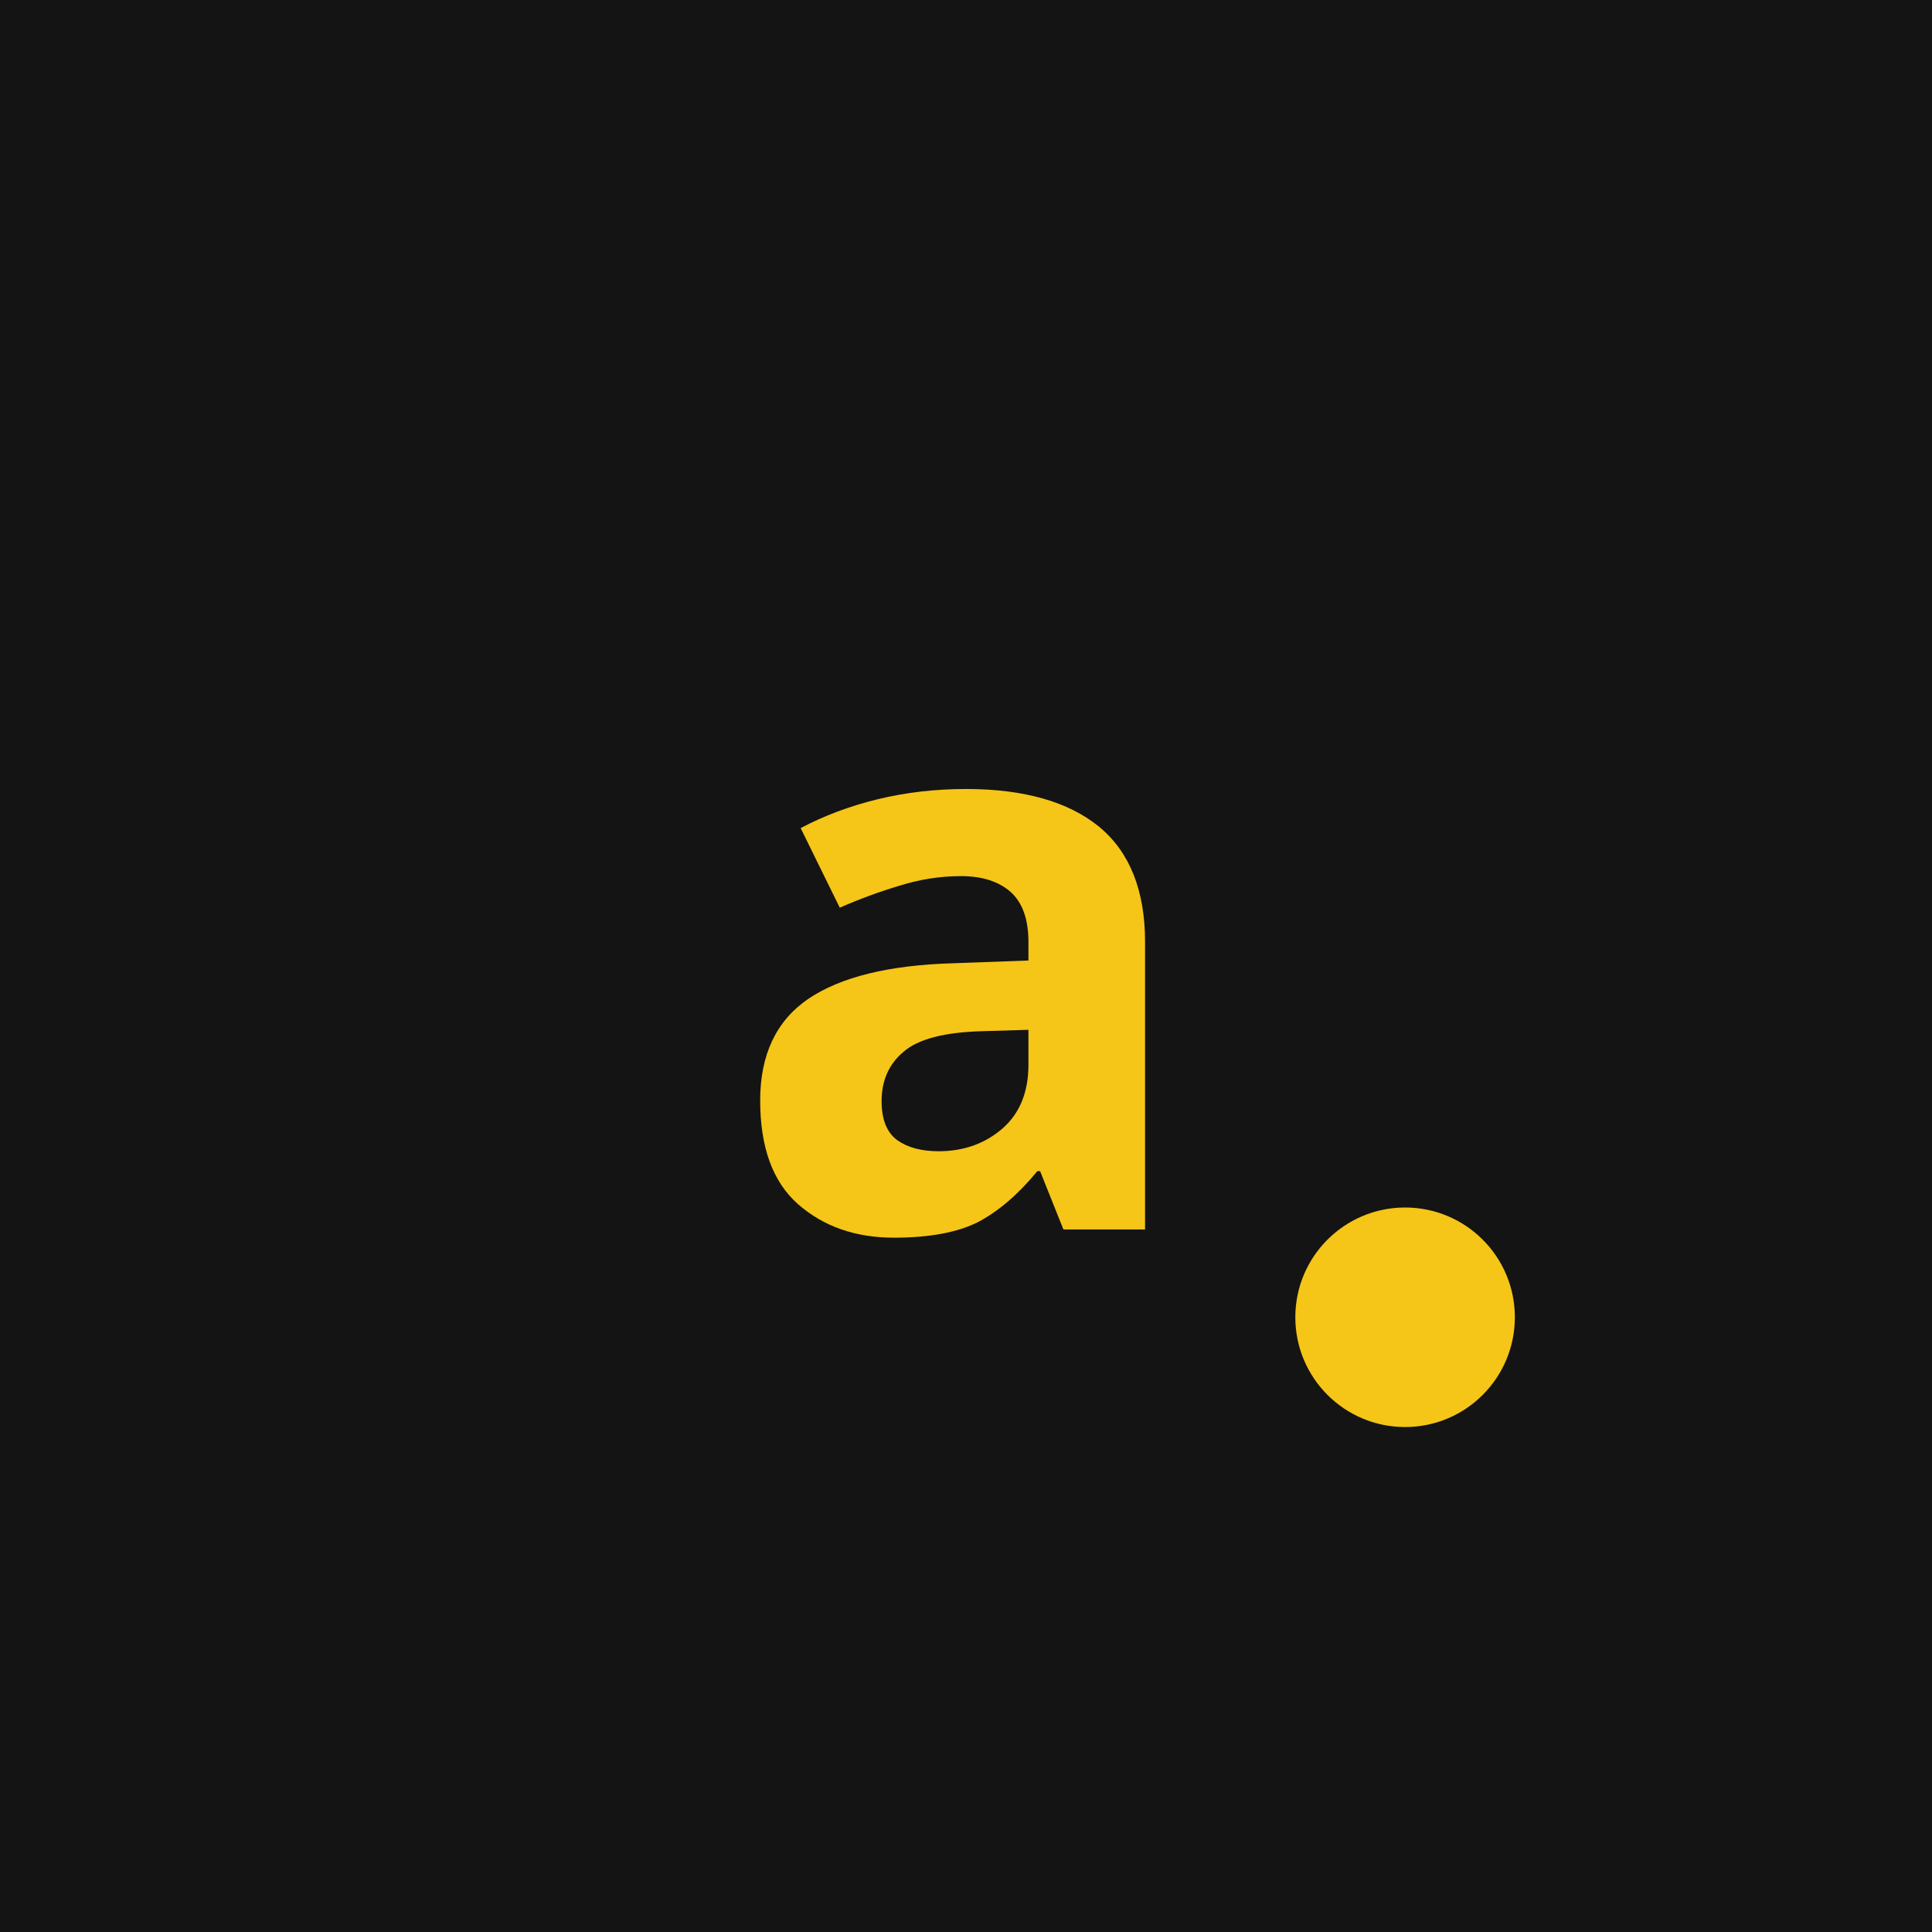
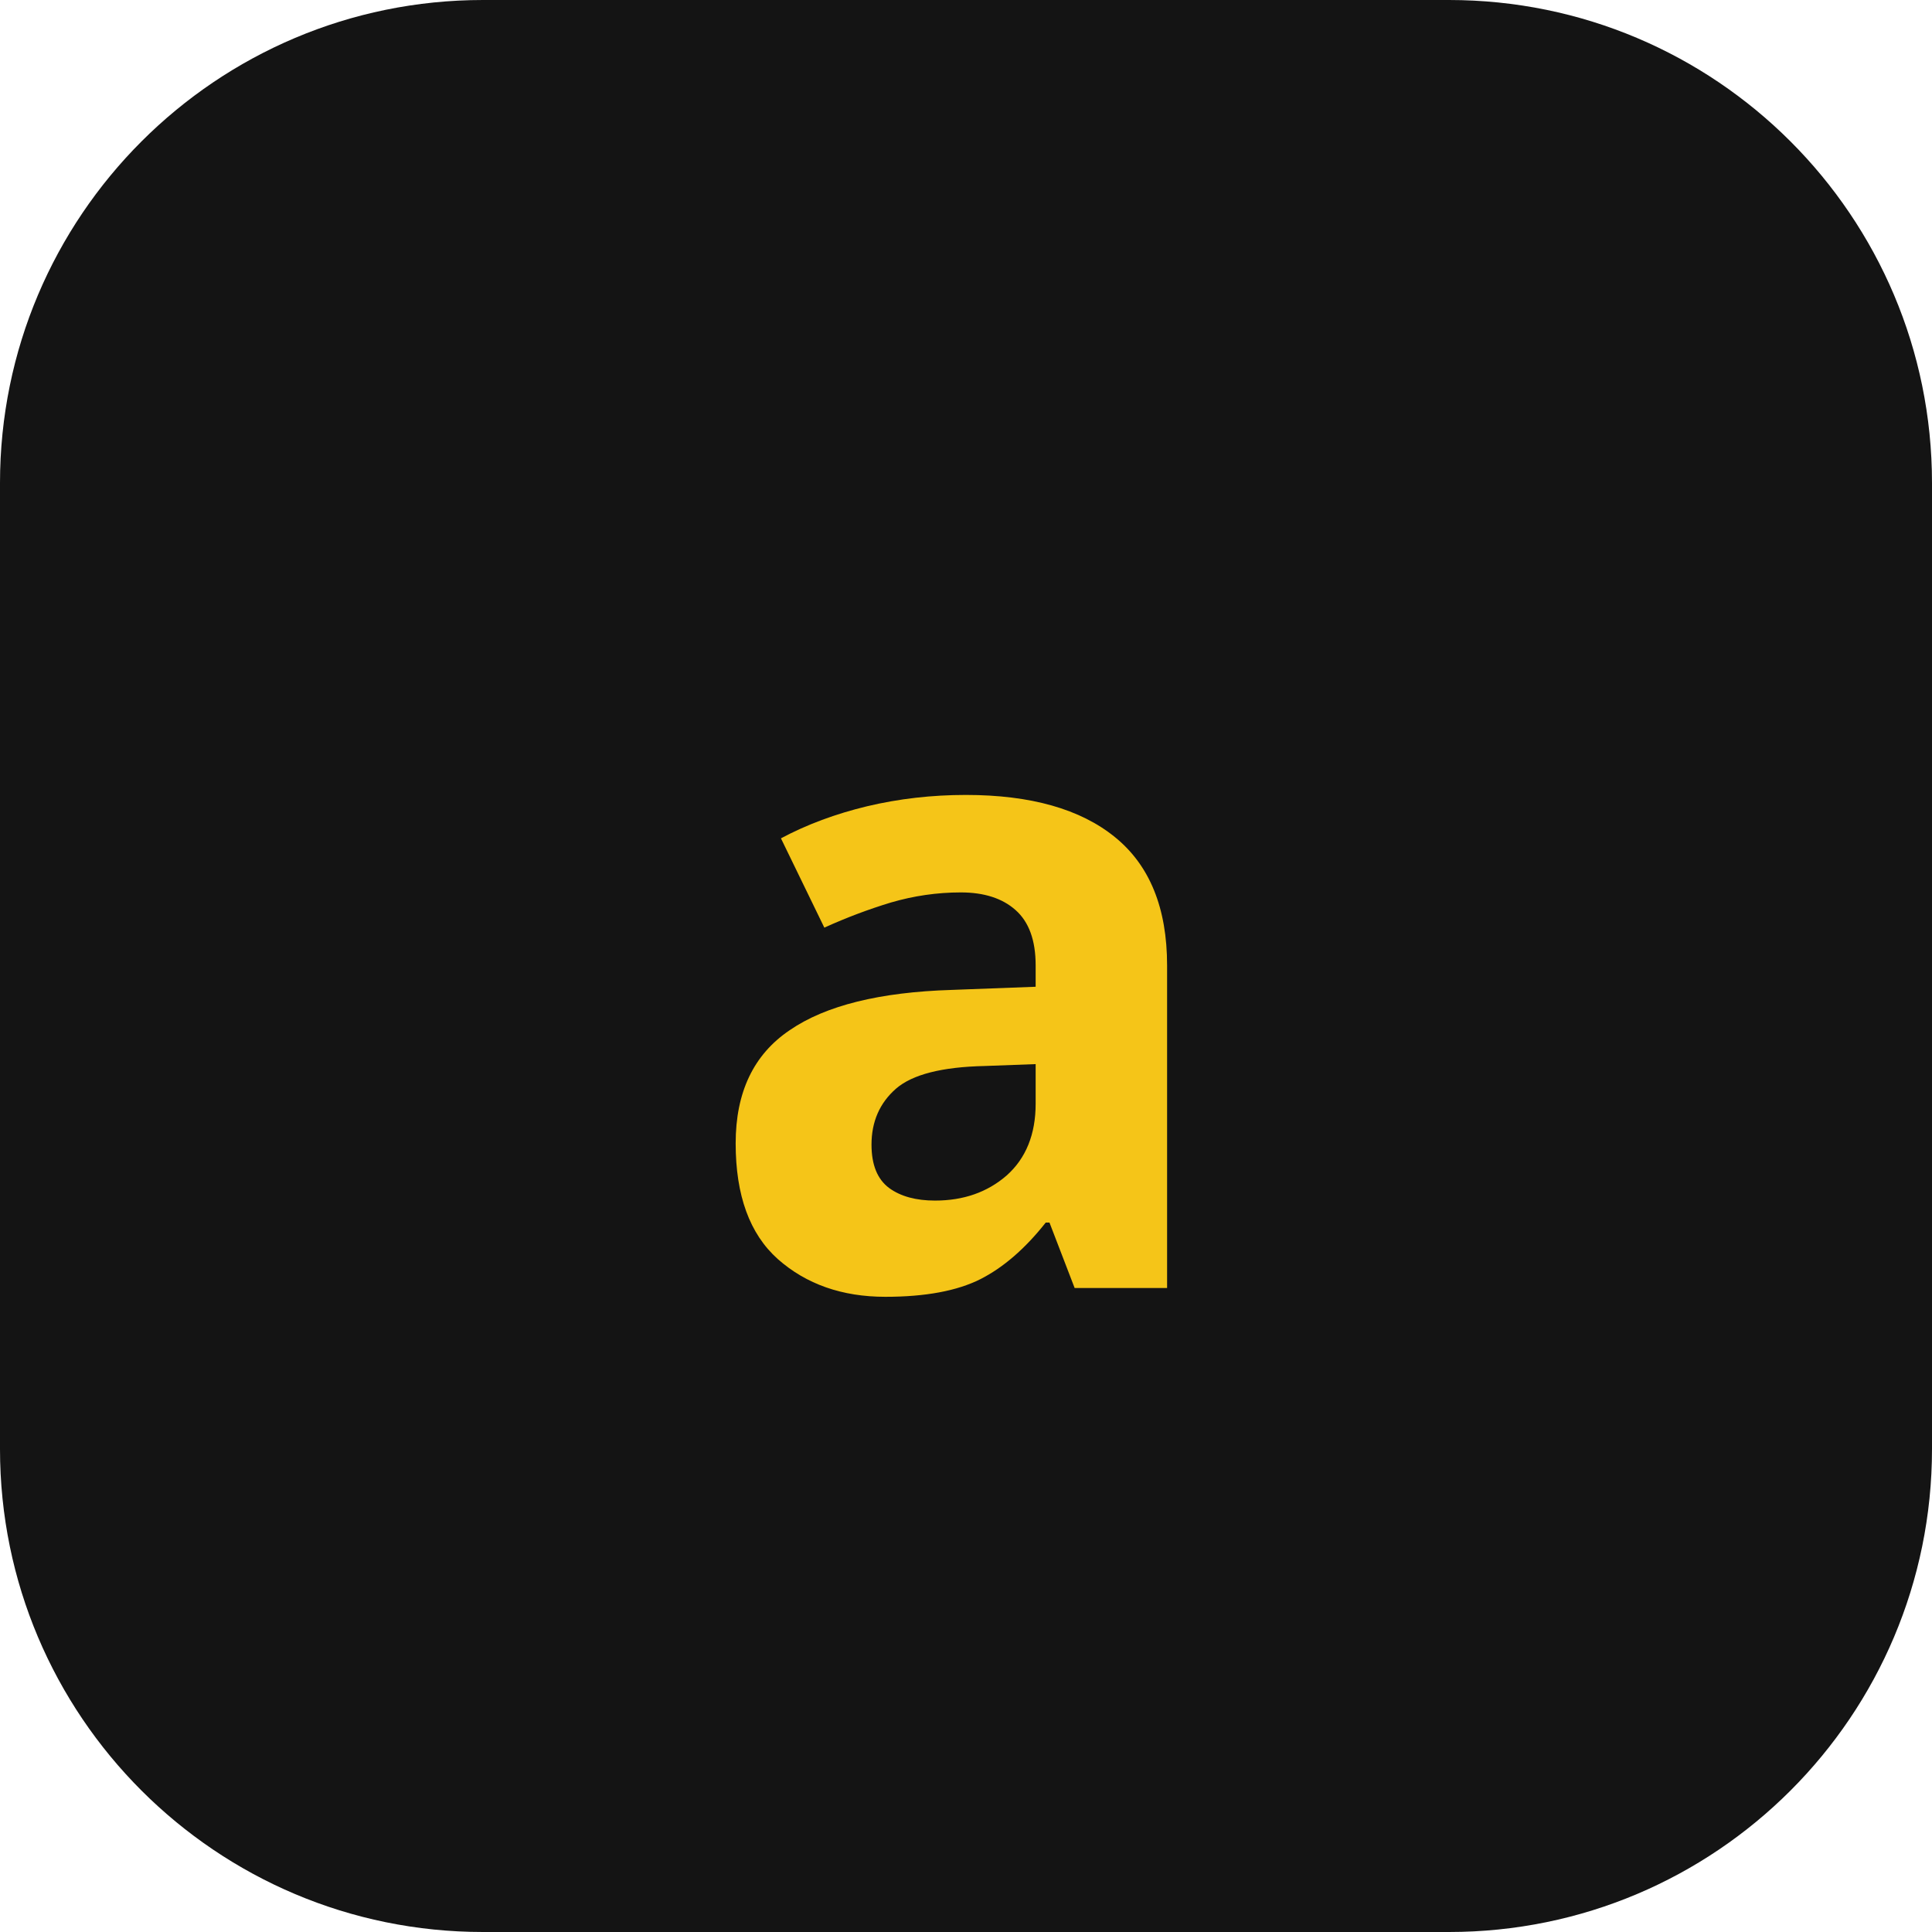
- <svg xmlns="http://www.w3.org/2000/svg" width="44" height="44" viewBox="0 0 44 44" fill="none">
-   <rect width="44" height="44" fill="#141414" />
-   <text x="22" y="28" text-anchor="middle" font-family="ui-sans-serif,system-ui,sans-serif" font-size="18" font-weight="800" fill="#F5C518">a</text>
-   <circle cx="32" cy="30" r="2.5" fill="#F5C518" />
+ <svg xmlns="http://www.w3.org/2000/svg" width="48" height="48" viewBox="0 0 48 48" fill="none">
+   <rect width="48" height="48" rx="12" fill="#141414" />
+   <text x="24" y="32" text-anchor="middle" font-family="ui-sans-serif,system-ui,sans-serif" font-size="22" font-weight="800" fill="#F5C518">a</text>
</svg>
